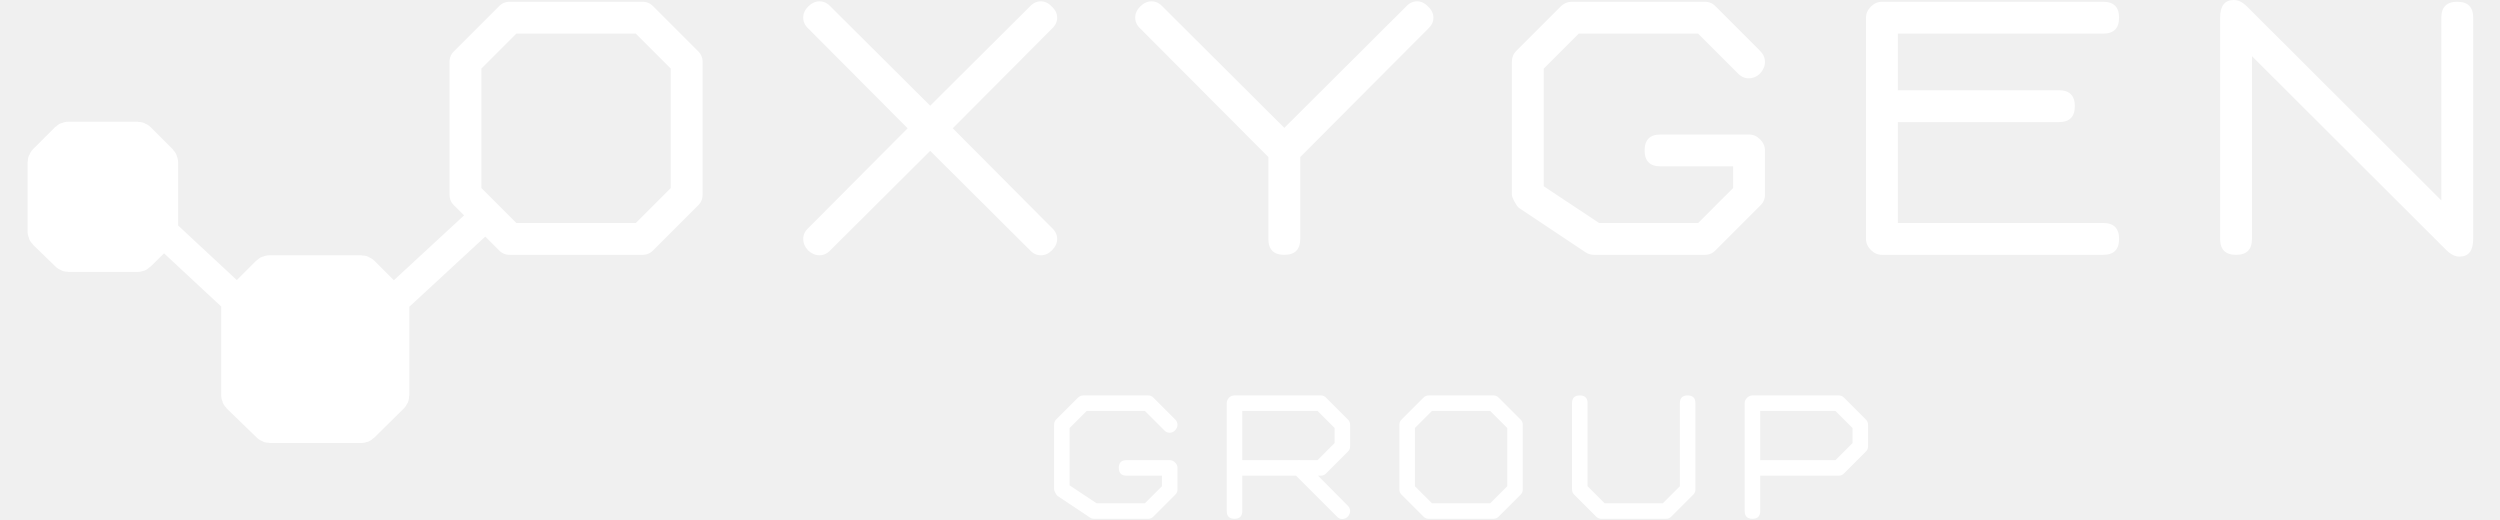
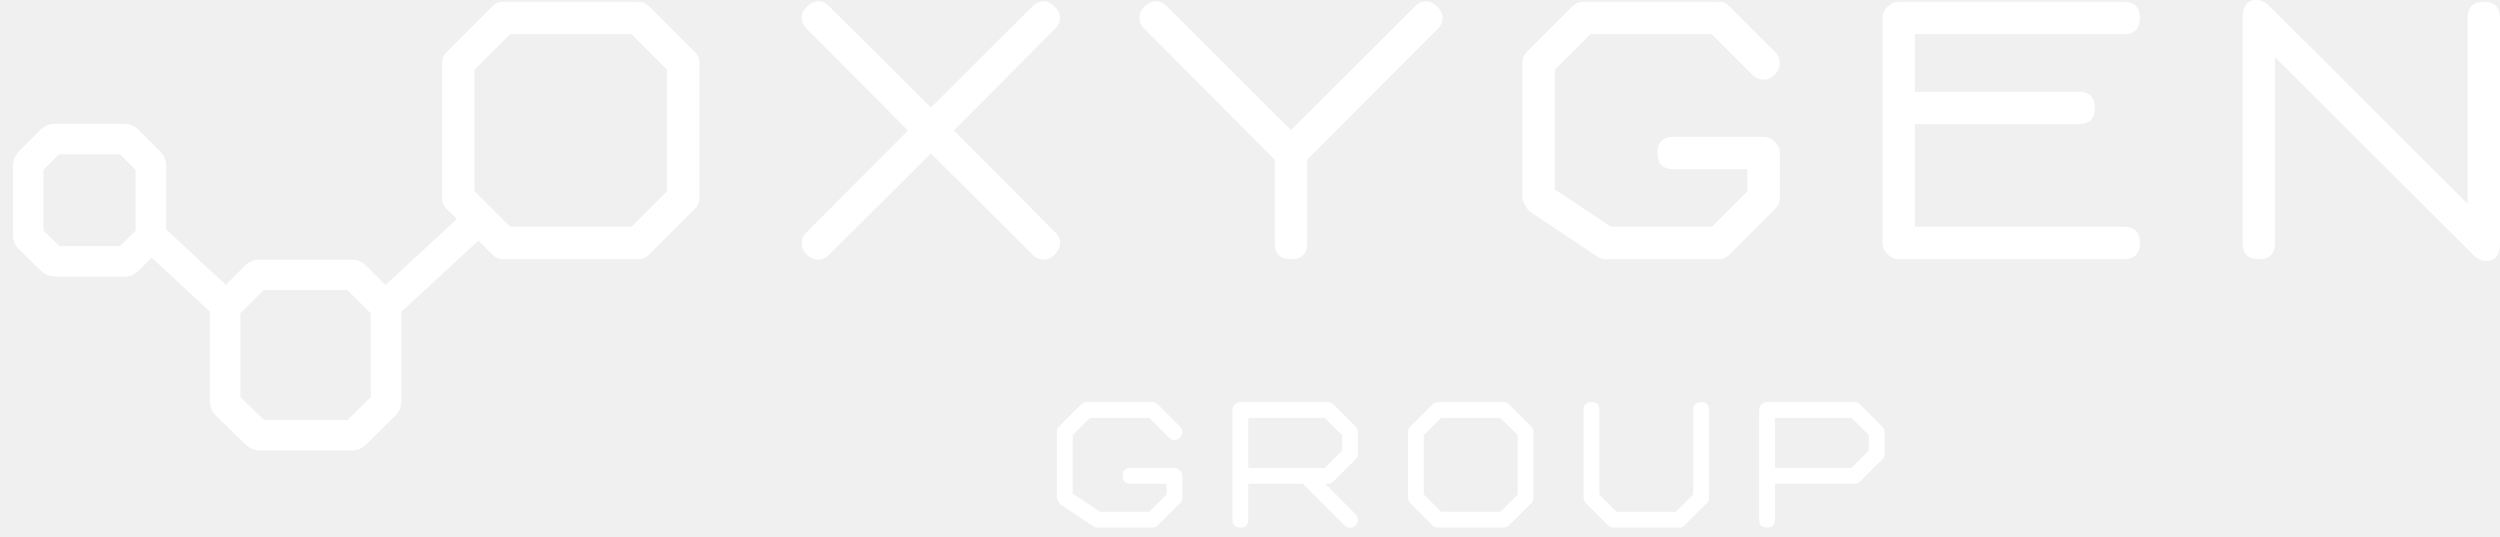
- <svg xmlns="http://www.w3.org/2000/svg" width="255" height="53" viewBox="0 0 735 156" fill="white">
-   <path d="M41.06 69.534L63.254 90.179M134.996 67.598L111.254 89.534M63.444 119.43L72.502 128.211C72.695 128.398 72.953 128.502 73.221 128.502H100.685C100.957 128.502 101.217 128.395 101.411 128.204L110.297 119.429C110.493 119.235 110.604 118.97 110.604 118.694V91.069C110.604 90.795 110.495 90.533 110.301 90.339L101.411 81.449C101.218 81.255 100.955 81.147 100.681 81.147H73.052C72.778 81.147 72.516 81.255 72.322 81.449L63.432 90.339C63.239 90.533 63.13 90.795 63.13 91.069V118.689C63.13 118.968 63.243 119.236 63.444 119.43ZM5.314 70.303L12.073 76.856C12.266 77.042 12.524 77.147 12.792 77.147H33.528C33.799 77.147 34.06 77.04 34.253 76.849L40.882 70.302C41.079 70.108 41.189 69.844 41.189 69.568V48.713C41.189 48.439 41.081 48.177 40.887 47.983L34.254 41.35C34.06 41.157 33.798 41.048 33.524 41.048H12.665C12.392 41.048 12.129 41.157 11.935 41.35L5.302 47.983C5.109 48.177 5 48.439 5 48.713V69.562C5 69.841 5.113 70.109 5.314 70.303Z" stroke="white" stroke-width="9" />
-   <path d="M330.443 138.144H343.395C344 138.144 344.539 138.382 345.014 138.857C345.489 139.332 345.726 139.871 345.726 140.476V146.952C345.726 147.599 345.489 148.139 345.014 148.571L338.538 155.046C338.106 155.521 337.567 155.759 336.919 155.759H320.729C320.255 155.759 319.823 155.629 319.434 155.37L309.72 148.894C309.548 148.765 309.332 148.463 309.073 147.988C308.814 147.513 308.684 147.167 308.684 146.952V127.524C308.684 126.876 308.9 126.337 309.332 125.905L315.808 119.429C316.283 118.954 316.844 118.717 317.491 118.717H336.919C337.567 118.717 338.106 118.954 338.538 119.429L345.014 125.905C345.489 126.38 345.726 126.919 345.726 127.524C345.726 128.128 345.489 128.689 345.014 129.208C344.539 129.682 343.978 129.92 343.33 129.92C342.726 129.92 342.186 129.661 341.711 129.143L335.948 123.379H318.463L313.347 128.495V145.721L321.442 151.096H335.948L341.064 145.98V142.807H330.443C328.889 142.807 328.112 142.03 328.112 140.476C328.112 138.921 328.889 138.144 330.443 138.144Z" fill="white" />
-   <path d="M381.887 138.144C382.146 138.101 382.405 138.101 382.664 138.144H387.78L392.896 133.028V128.495L387.78 123.379H365.179V138.144H381.887ZM393.544 155.046L381.305 142.807H365.179V153.427C365.179 154.982 364.402 155.759 362.848 155.759C361.294 155.759 360.517 154.982 360.517 153.427V121.048C360.517 120.443 360.733 119.904 361.164 119.429C361.639 118.954 362.201 118.717 362.848 118.717H388.752C389.399 118.717 389.939 118.954 390.371 119.429L396.847 125.905C397.322 126.337 397.559 126.876 397.559 127.524V134C397.559 134.647 397.322 135.187 396.847 135.619L390.371 142.095C389.939 142.57 389.399 142.807 388.752 142.807H387.91L396.847 151.809C397.322 152.283 397.559 152.823 397.559 153.427C397.559 154.032 397.322 154.593 396.847 155.111C396.372 155.586 395.811 155.824 395.163 155.824C394.559 155.824 394.019 155.565 393.544 155.046Z" fill="white" />
-   <path d="M412.349 127.524C412.349 126.876 412.587 126.337 413.062 125.905L419.538 119.429C419.969 118.954 420.509 118.717 421.157 118.717H440.584C441.232 118.717 441.772 118.954 442.203 119.429L448.679 125.905C449.154 126.337 449.392 126.876 449.392 127.524V146.952C449.392 147.599 449.154 148.139 448.679 148.571L442.203 155.046C441.772 155.521 441.232 155.759 440.584 155.759H421.157C420.509 155.759 419.969 155.521 419.538 155.046L413.062 148.571C412.587 148.139 412.349 147.599 412.349 146.952V127.524ZM417.012 128.495V145.98L422.128 151.096H439.613L444.729 145.98V128.495L439.613 123.379H422.128L417.012 128.495Z" fill="white" />
-   <path d="M468.845 121.048V145.98L473.961 151.096H491.446L496.562 145.98V121.048C496.562 119.494 497.339 118.717 498.893 118.717C500.447 118.717 501.224 119.494 501.224 121.048V146.952C501.224 147.599 500.987 148.139 500.512 148.571L494.036 155.046C493.604 155.521 493.065 155.759 492.417 155.759H472.989C472.342 155.759 471.802 155.521 471.37 155.046L464.894 148.571C464.42 148.139 464.182 147.599 464.182 146.952V121.048C464.182 119.494 464.959 118.717 466.513 118.717C468.068 118.717 468.845 119.494 468.845 121.048Z" fill="white" />
-   <path d="M520.677 138.144H543.278L548.394 133.028V128.495L543.278 123.379H520.677V138.144ZM516.015 153.427V121.048C516.015 120.443 516.252 119.904 516.727 119.429C517.202 118.954 517.742 118.717 518.346 118.717H544.25C544.897 118.717 545.437 118.954 545.869 119.429L552.345 125.905C552.82 126.337 553.057 126.876 553.057 127.524V134C553.057 134.647 552.82 135.187 552.345 135.619L545.869 142.095C545.437 142.57 544.897 142.807 544.25 142.807H520.677V153.427C520.677 154.982 519.9 155.759 518.346 155.759C516.792 155.759 516.015 154.982 516.015 153.427Z" fill="white" />
-   <path d="M127.18 18.596C127.18 17.268 127.667 16.161 128.642 15.275L141.924 1.992C142.81 1.018 143.917 0.531 145.245 0.531H185.094C186.422 0.531 187.529 1.018 188.415 1.992L201.698 15.275C202.672 16.161 203.159 17.268 203.159 18.596V58.445C203.159 59.773 202.672 60.88 201.698 61.766L188.415 75.049C187.529 76.023 186.422 76.51 185.094 76.51H145.245C143.917 76.51 142.81 76.023 141.924 75.049L128.642 61.766C127.667 60.88 127.18 59.773 127.18 58.445V18.596ZM136.744 20.589V56.453L147.238 66.946H183.102L193.595 56.453V20.589L183.102 10.095H147.238L136.744 20.589Z" fill="wite" />
-   <path d="M241.598 1.992L271.485 31.746L301.372 1.992C302.346 0.93 303.453 0.398 304.692 0.398C305.932 0.398 307.039 0.93 308.013 1.992C309.076 2.967 309.607 4.073 309.607 5.313C309.607 6.553 309.076 7.66 308.013 8.634L278.259 38.52L308.013 68.407C309.076 69.381 309.607 70.488 309.607 71.728C309.607 72.968 309.076 74.119 308.013 75.181C307.039 76.156 305.932 76.643 304.692 76.643C303.453 76.643 302.346 76.111 301.372 75.049L271.485 45.295L241.598 75.049C240.624 76.111 239.517 76.643 238.278 76.643C237.038 76.643 235.887 76.156 234.824 75.181C233.85 74.119 233.363 72.968 233.363 71.728C233.363 70.488 233.894 69.381 234.957 68.407L264.711 38.52L234.957 8.634C233.894 7.66 233.363 6.553 233.363 5.313C233.363 4.073 233.85 2.967 234.824 1.992C235.887 0.93 237.038 0.398 238.278 0.398C239.517 0.398 240.624 0.93 241.598 1.992Z" fill="white" />
-   <path d="M382.582 47.154V71.728C382.582 74.916 380.988 76.51 377.801 76.51C374.613 76.51 373.019 74.916 373.019 71.728V47.154L334.631 8.634C333.568 7.66 333.037 6.553 333.037 5.313C333.037 4.073 333.524 2.967 334.498 1.992C335.561 0.93 336.712 0.398 337.952 0.398C339.191 0.398 340.298 0.93 341.272 1.992L377.801 38.388L414.329 1.992C415.303 0.93 416.41 0.398 417.649 0.398C418.889 0.398 419.996 0.93 420.97 1.992C422.033 2.967 422.564 4.073 422.564 5.313C422.564 6.553 422.033 7.66 420.97 8.634L382.582 47.154Z" fill="white" />
-   <path d="M490.757 40.38H517.323C518.563 40.38 519.67 40.867 520.644 41.841C521.618 42.815 522.105 43.922 522.105 45.162V58.445C522.105 59.773 521.618 60.88 520.644 61.766L507.361 75.049C506.476 76.023 505.369 76.51 504.04 76.51H470.833C469.859 76.51 468.973 76.244 468.176 75.713L448.252 62.43C447.898 62.164 447.455 61.544 446.924 60.57C446.392 59.596 446.127 58.888 446.127 58.445V18.596C446.127 17.268 446.57 16.161 447.455 15.275L460.738 1.992C461.712 1.018 462.863 0.531 464.192 0.531H504.04C505.369 0.531 506.476 1.018 507.361 1.992L520.644 15.275C521.618 16.25 522.105 17.356 522.105 18.596C522.105 19.836 521.618 20.987 520.644 22.05C519.67 23.024 518.519 23.511 517.191 23.511C515.951 23.511 514.844 22.98 513.87 21.917L502.048 10.095H466.184L455.691 20.589V55.921L472.294 66.946H502.048L512.542 56.453V49.944H490.757C487.57 49.944 485.976 48.35 485.976 45.162C485.976 41.974 487.57 40.38 490.757 40.38Z" fill="white" />
-   <path d="M562.006 27.097H610.356C613.544 27.097 615.138 28.691 615.138 31.879C615.138 35.067 613.544 36.661 610.356 36.661H562.006V66.946H623.639C626.827 66.946 628.421 68.54 628.421 71.728C628.421 74.916 626.827 76.51 623.639 76.51H557.224C555.984 76.51 554.877 76.023 553.903 75.049C552.929 74.075 552.442 72.968 552.442 71.728V5.313C552.442 4.073 552.929 2.967 553.903 1.992C554.877 1.018 555.984 0.531 557.224 0.531H623.639C626.827 0.531 628.421 2.125 628.421 5.313C628.421 8.501 626.827 10.095 623.639 10.095H562.006V27.097Z" fill="white" />
-   <path d="M658.758 71.728V5.313C658.758 1.771 660.13 0 662.875 0C664.204 0 665.532 0.664 666.86 1.992L725.172 60.172V5.313C725.172 2.125 726.766 0.531 729.954 0.531C733.142 0.531 734.736 2.125 734.736 5.313V71.728C734.736 75.27 733.364 77.041 730.618 77.041C729.29 77.041 727.962 76.377 726.634 75.049L668.321 16.869V71.728C668.321 74.916 666.727 76.51 663.54 76.51C660.352 76.51 658.758 74.916 658.758 71.728Z" fill="white" />
+ <svg xmlns="http://www.w3.org/2000/svg" width="177" height="38" viewBox="0 0 177 38" fill="none">
+   <path d="M10.648 16.675L15.97 21.626M33.175 16.211L27.481 21.471M16.015 28.641L18.188 30.747C18.234 30.791 18.296 30.816 18.36 30.816H24.947C25.012 30.816 25.074 30.791 25.12 30.745L27.252 28.641C27.299 28.594 27.325 28.531 27.325 28.465V21.84C27.325 21.774 27.299 21.711 27.253 21.665L25.121 19.532C25.074 19.486 25.011 19.46 24.946 19.46H18.32C18.254 19.46 18.191 19.486 18.145 19.532L16.013 21.665C15.966 21.711 15.94 21.774 15.94 21.84V28.463C15.94 28.53 15.967 28.594 16.015 28.641ZM2.075 16.86L3.696 18.431C3.742 18.476 3.804 18.501 3.869 18.501H8.841C8.906 18.501 8.969 18.475 9.015 18.429L10.605 16.859C10.652 16.813 10.679 16.75 10.679 16.683V11.682C10.679 11.616 10.653 11.553 10.606 11.507L9.015 9.916C8.969 9.87 8.906 9.844 8.84 9.844H3.838C3.773 9.844 3.71 9.87 3.663 9.916L2.073 11.507C2.026 11.553 2 11.616 2 11.682V16.682C2 16.749 2.027 16.813 2.075 16.86Z" stroke="white" stroke-width="2.158" />
+   <path d="M80.045 33.129H83.151C83.296 33.129 83.426 33.186 83.54 33.3C83.654 33.413 83.71 33.543 83.71 33.688V35.241C83.71 35.396 83.654 35.526 83.54 35.629L81.987 37.182C81.883 37.296 81.754 37.353 81.598 37.353H77.716C77.602 37.353 77.499 37.322 77.405 37.26L75.076 35.707C75.034 35.676 74.983 35.603 74.921 35.489C74.858 35.376 74.827 35.293 74.827 35.241V30.582C74.827 30.427 74.879 30.297 74.983 30.194L76.536 28.641C76.65 28.527 76.784 28.47 76.939 28.47H81.598C81.754 28.47 81.883 28.527 81.987 28.641L83.54 30.194C83.654 30.308 83.71 30.437 83.71 30.582C83.71 30.727 83.654 30.861 83.54 30.986C83.426 31.099 83.291 31.156 83.136 31.156C82.991 31.156 82.862 31.094 82.748 30.97L81.365 29.588H77.172L75.945 30.815V34.946L77.887 36.235H81.365L82.592 35.008V34.247H80.045C79.673 34.247 79.486 34.061 79.486 33.688C79.486 33.315 79.673 33.129 80.045 33.129Z" fill="white" />
+   <path d="M92.382 33.129C92.445 33.118 92.507 33.118 92.569 33.129H93.796L95.022 31.902V30.815L93.796 29.588H88.376V33.129H92.382ZM95.178 37.182L92.243 34.247H88.376V36.794C88.376 37.167 88.189 37.353 87.817 37.353C87.444 37.353 87.257 37.167 87.257 36.794V29.029C87.257 28.884 87.309 28.755 87.413 28.641C87.527 28.527 87.661 28.47 87.817 28.47H94.029C94.184 28.47 94.313 28.527 94.417 28.641L95.97 30.194C96.084 30.297 96.141 30.427 96.141 30.582V32.135C96.141 32.29 96.084 32.42 95.97 32.523L94.417 34.076C94.313 34.19 94.184 34.247 94.029 34.247H93.827L95.97 36.406C96.084 36.52 96.141 36.649 96.141 36.794C96.141 36.939 96.084 37.073 95.97 37.198C95.856 37.312 95.721 37.368 95.566 37.368C95.421 37.368 95.292 37.306 95.178 37.182Z" fill="white" />
+   <path d="M99.688 30.582C99.688 30.427 99.745 30.297 99.858 30.194L101.411 28.641C101.515 28.527 101.644 28.47 101.8 28.47H106.459C106.614 28.47 106.743 28.527 106.847 28.641L108.4 30.194C108.514 30.297 108.571 30.427 108.571 30.582V35.241C108.571 35.396 108.514 35.526 108.4 35.629L106.847 37.182C106.743 37.296 106.614 37.353 106.459 37.353H101.8C101.644 37.353 101.515 37.296 101.411 37.182L99.858 35.629C99.745 35.526 99.688 35.396 99.688 35.241V30.582ZM100.806 30.815V35.008L102.033 36.235H106.226L107.453 35.008V30.815L106.226 29.588H102.033L100.806 30.815Z" fill="white" />
+   <path d="M113.236 29.029V35.008L114.463 36.235H118.656L119.883 35.008V29.029C119.883 28.656 120.069 28.47 120.442 28.47C120.815 28.47 121.001 28.656 121.001 29.029V35.241C121.001 35.396 120.944 35.526 120.83 35.629L119.277 37.182C119.174 37.296 119.044 37.353 118.889 37.353H114.23C114.074 37.353 113.945 37.296 113.842 37.182L112.289 35.629C112.175 35.526 112.118 35.396 112.118 35.241V29.029C112.118 28.656 112.304 28.47 112.677 28.47C113.05 28.47 113.236 28.656 113.236 29.029Z" fill="white" />
+   <path d="M125.666 33.129H131.086L132.313 31.902V30.815L131.086 29.588H125.666V33.129ZM124.548 36.794V29.029C124.548 28.884 124.605 28.755 124.719 28.641C124.833 28.527 124.962 28.47 125.107 28.47H131.319C131.474 28.47 131.604 28.527 131.707 28.641L133.26 30.194C133.374 30.297 133.431 30.427 133.431 30.582V32.135C133.431 32.29 133.374 32.42 133.26 32.523L131.707 34.076C131.604 34.19 131.474 34.247 131.319 34.247H125.666V36.794C125.666 37.167 125.48 37.353 125.107 37.353C124.734 37.353 124.548 37.167 124.548 36.794Z" fill="white" />
+   <path d="M31.3 4.46C31.3 4.141 31.417 3.876 31.651 3.663L34.836 0.478C35.049 0.244 35.314 0.127 35.633 0.127H45.189C45.507 0.127 45.773 0.244 45.985 0.478L49.171 3.663C49.404 3.876 49.521 4.141 49.521 4.46V14.016C49.521 14.334 49.404 14.6 49.171 14.812L45.985 17.998C45.773 18.231 45.507 18.348 45.189 18.348H35.633C35.314 18.348 35.049 18.231 34.836 17.998L31.651 14.812C31.417 14.6 31.3 14.334 31.3 14.016V4.46ZM33.594 4.937V13.538L36.11 16.055H44.711L47.227 13.538V4.937L44.711 2.421H36.11L33.594 4.937Z" fill="white" />
+   <path d="M58.739 0.478L65.906 7.613L73.074 0.478C73.307 0.223 73.573 0.096 73.87 0.096C74.167 0.096 74.433 0.223 74.666 0.478C74.921 0.711 75.049 0.977 75.049 1.274C75.049 1.571 74.921 1.837 74.666 2.071L67.531 9.238L74.666 16.405C74.921 16.639 75.049 16.904 75.049 17.201C75.049 17.499 74.921 17.775 74.666 18.029C74.433 18.263 74.167 18.38 73.87 18.38C73.573 18.38 73.307 18.253 73.074 17.998L65.906 10.862L58.739 17.998C58.506 18.253 58.24 18.38 57.943 18.38C57.646 18.38 57.37 18.263 57.115 18.029C56.881 17.775 56.764 17.499 56.764 17.201C56.764 16.904 56.892 16.639 57.147 16.405L64.282 9.238L57.147 2.071C56.892 1.837 56.764 1.571 56.764 1.274C56.764 0.977 56.881 0.711 57.115 0.478C57.37 0.223 57.646 0.096 57.943 0.096C58.24 0.096 58.506 0.223 58.739 0.478Z" fill="white" />
+   <path d="M92.549 11.308V17.201C92.549 17.966 92.167 18.348 91.402 18.348C90.638 18.348 90.256 17.966 90.256 17.201V11.308L81.05 2.071C80.795 1.837 80.668 1.571 80.668 1.274C80.668 0.977 80.784 0.711 81.018 0.478C81.273 0.223 81.549 0.096 81.846 0.096C82.143 0.096 82.409 0.223 82.642 0.478L91.402 9.206L100.162 0.478C100.396 0.223 100.661 0.096 100.959 0.096C101.256 0.096 101.521 0.223 101.755 0.478C102.01 0.711 102.137 0.977 102.137 1.274C102.137 1.571 102.01 1.837 101.755 2.071L92.549 11.308Z" fill="white" />
+   <path d="M118.491 9.684H124.862C125.159 9.684 125.424 9.8 125.658 10.034C125.892 10.268 126.008 10.533 126.008 10.83V14.016C126.008 14.334 125.892 14.6 125.658 14.812L122.473 17.998C122.26 18.231 121.995 18.348 121.676 18.348H113.713C113.479 18.348 113.267 18.284 113.076 18.157L108.297 14.972C108.213 14.908 108.106 14.759 107.979 14.525C107.852 14.292 107.788 14.122 107.788 14.016V4.46C107.788 4.141 107.894 3.876 108.106 3.663L111.292 0.478C111.525 0.244 111.801 0.127 112.12 0.127H121.676C121.995 0.127 122.26 0.244 122.473 0.478L125.658 3.663C125.892 3.897 126.008 4.162 126.008 4.46C126.008 4.757 125.892 5.033 125.658 5.288C125.424 5.521 125.148 5.638 124.83 5.638C124.533 5.638 124.267 5.511 124.033 5.256L121.198 2.421H112.598L110.081 4.937V13.411L114.063 16.055H121.198L123.715 13.538V11.977H118.491C117.726 11.977 117.344 11.595 117.344 10.83C117.344 10.066 117.726 9.684 118.491 9.684Z" fill="white" />
+   <path d="M135.577 6.498H147.172C147.937 6.498 148.319 6.881 148.319 7.645C148.319 8.41 147.937 8.792 147.172 8.792H135.577V16.055H150.357C151.122 16.055 151.504 16.437 151.504 17.201C151.504 17.966 151.122 18.348 150.357 18.348H134.43C134.133 18.348 133.868 18.231 133.634 17.998C133.4 17.764 133.284 17.499 133.284 17.201V1.274C133.284 0.977 133.4 0.711 133.634 0.478C133.868 0.244 134.133 0.127 134.43 0.127H150.357C151.122 0.127 151.504 0.51 151.504 1.274C151.504 2.039 151.122 2.421 150.357 2.421H135.577V6.498Z" fill="white" />
+   <path d="M158.779 17.201V1.274C158.779 0.425 159.109 0 159.767 0C160.085 0 160.404 0.159 160.723 0.478L174.707 14.43V1.274C174.707 0.51 175.089 0.127 175.853 0.127C176.618 0.127 177 0.51 177 1.274V17.201C177 18.051 176.671 18.475 176.013 18.475C175.694 18.475 175.375 18.316 175.057 17.998L161.073 4.045V17.201C161.073 17.966 160.691 18.348 159.926 18.348C159.162 18.348 158.779 17.966 158.779 17.201Z" fill="white" />
</svg>
